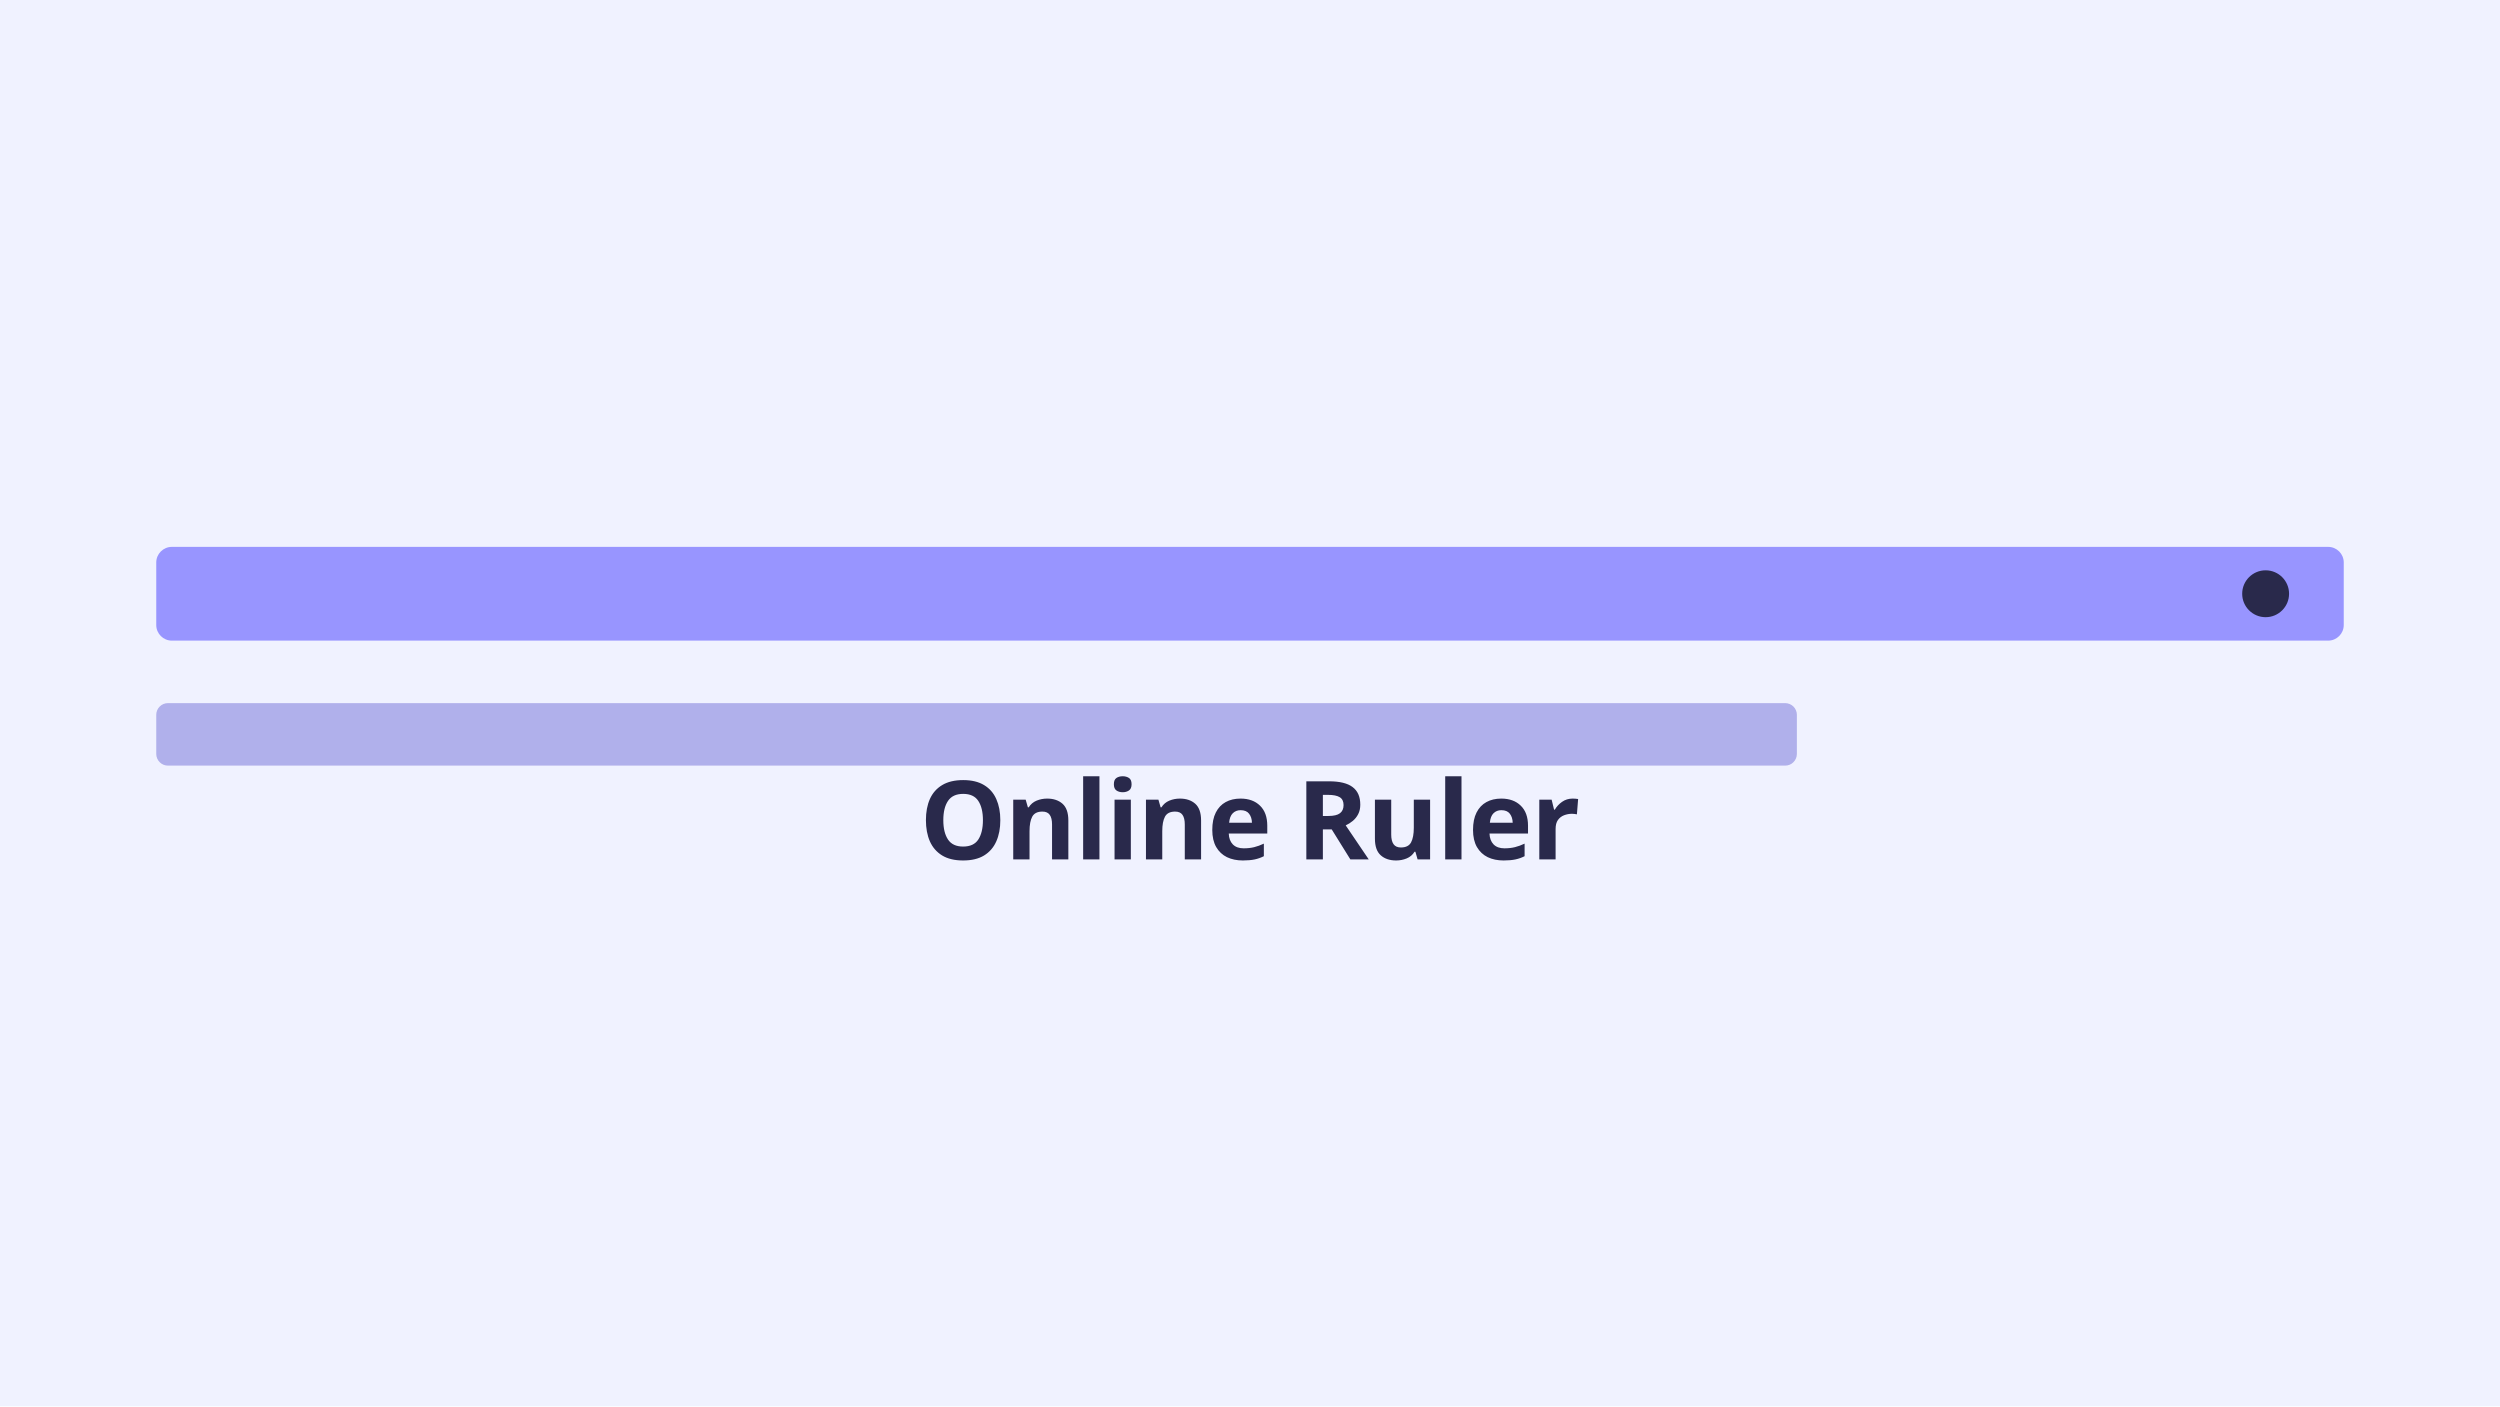
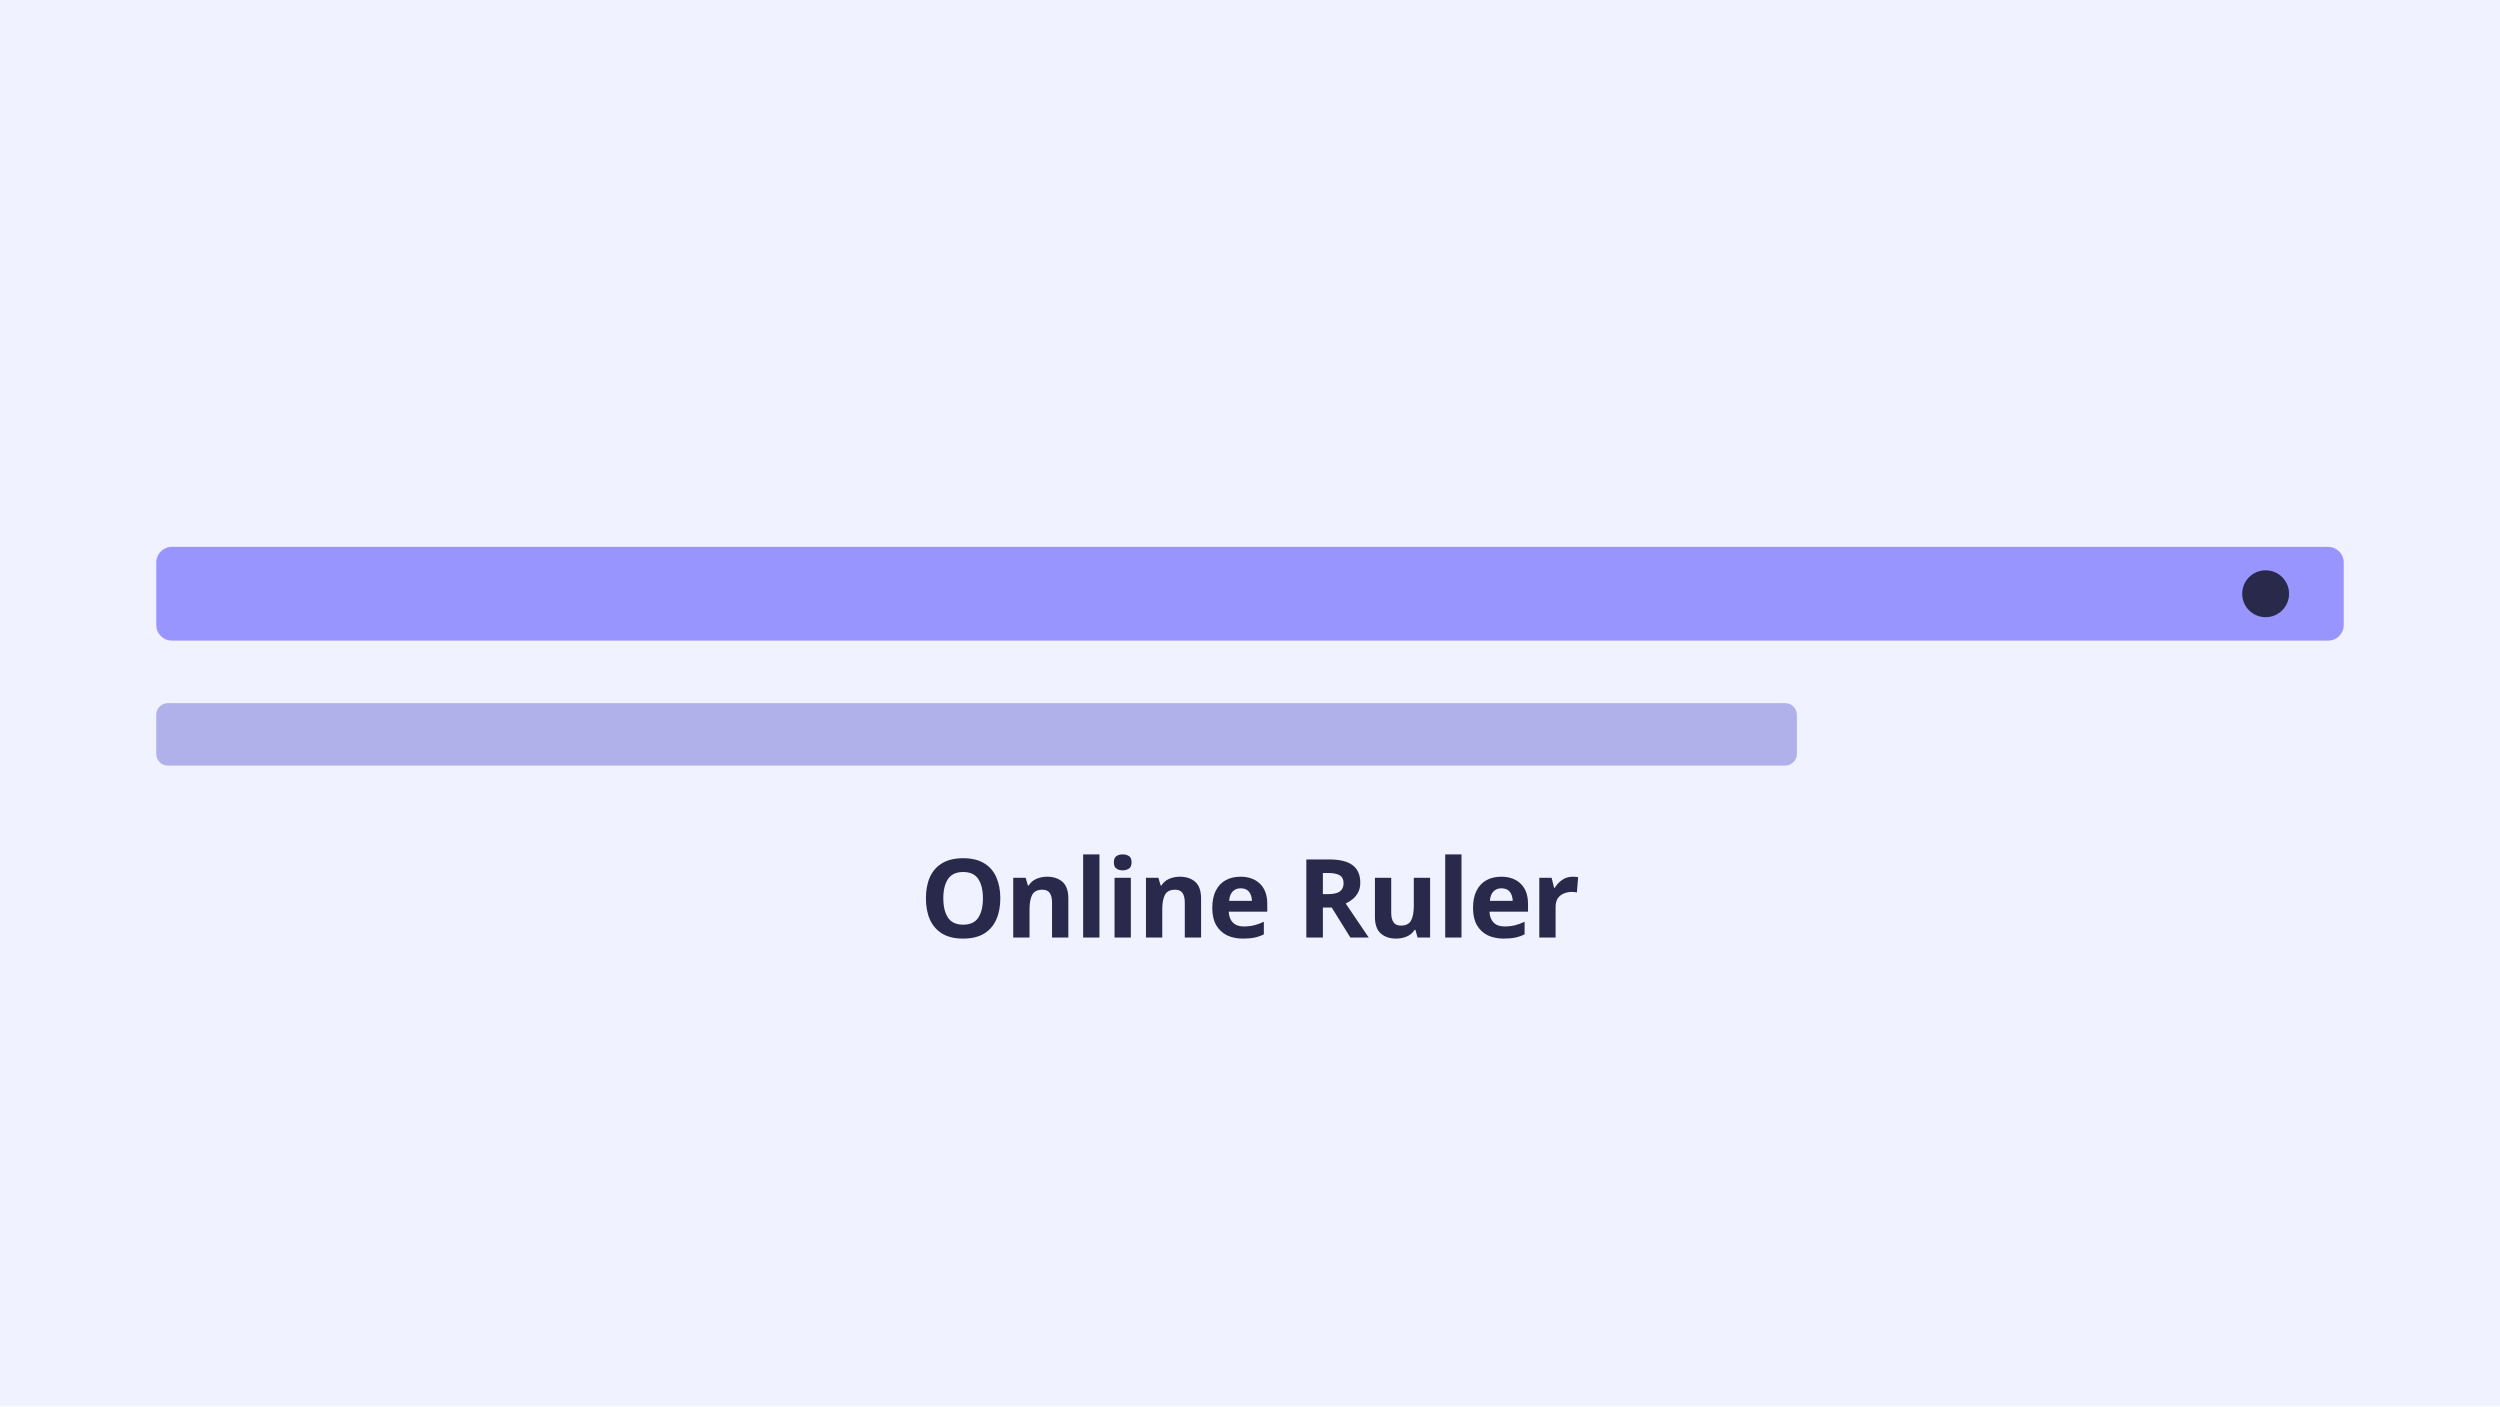
<svg xmlns="http://www.w3.org/2000/svg" viewBox="0 0 640 360" width="100%" height="100%" aria-label="Online Ruler thumbnail">
  <rect width="640" height="360" fill="#F0F2FF" />
  <rect x="40" y="140" width="560" height="24" rx="4" fill="#9895FF" />
  <rect x="40" y="180" width="420" height="16" rx="3" fill="#514DCC" opacity="0.4" />
  <circle cx="580" cy="152" r="6" fill="#29294B" />
-   <text x="320" y="220" text-anchor="middle" font-family="DM Sans, sans-serif" font-size="28" font-weight="600" fill="#29294B" letter-spacing="-0.5">Online Ruler</text>
+   <text x="320" y="240" text-anchor="middle" font-family="DM Sans, sans-serif" font-size="28" font-weight="600" fill="#29294B" letter-spacing="-0.5">Online Ruler</text>
</svg>
